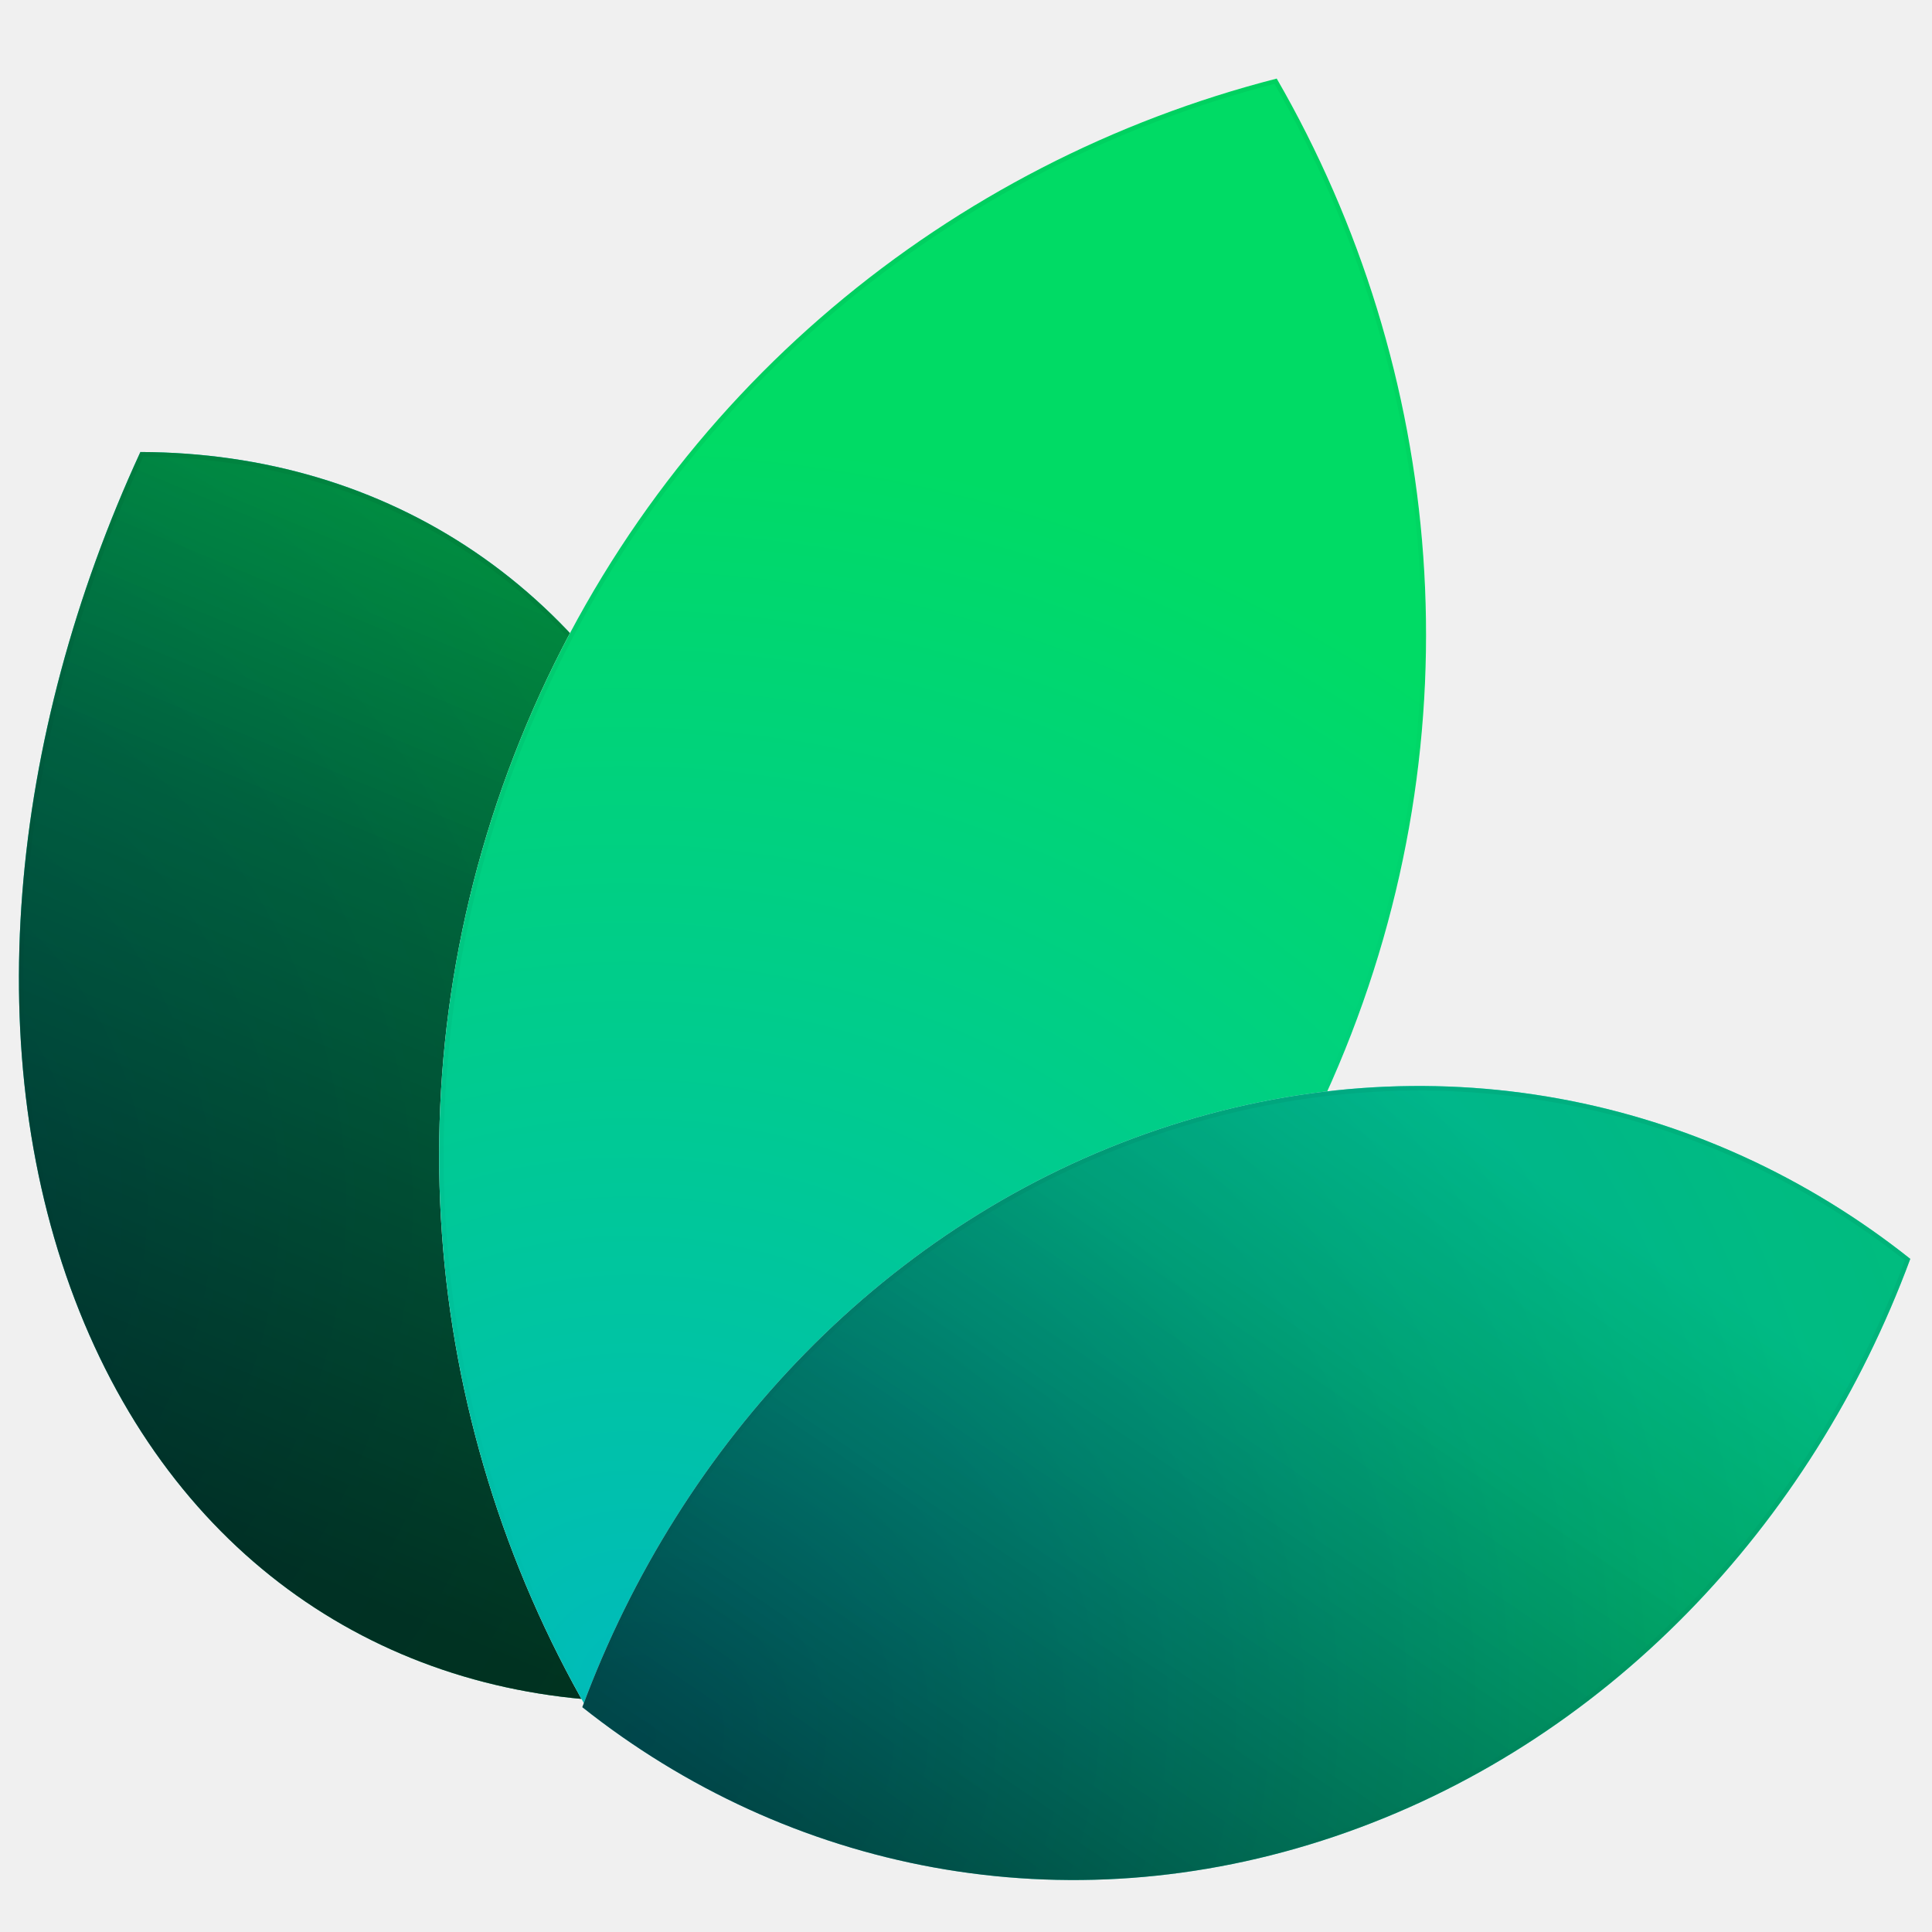
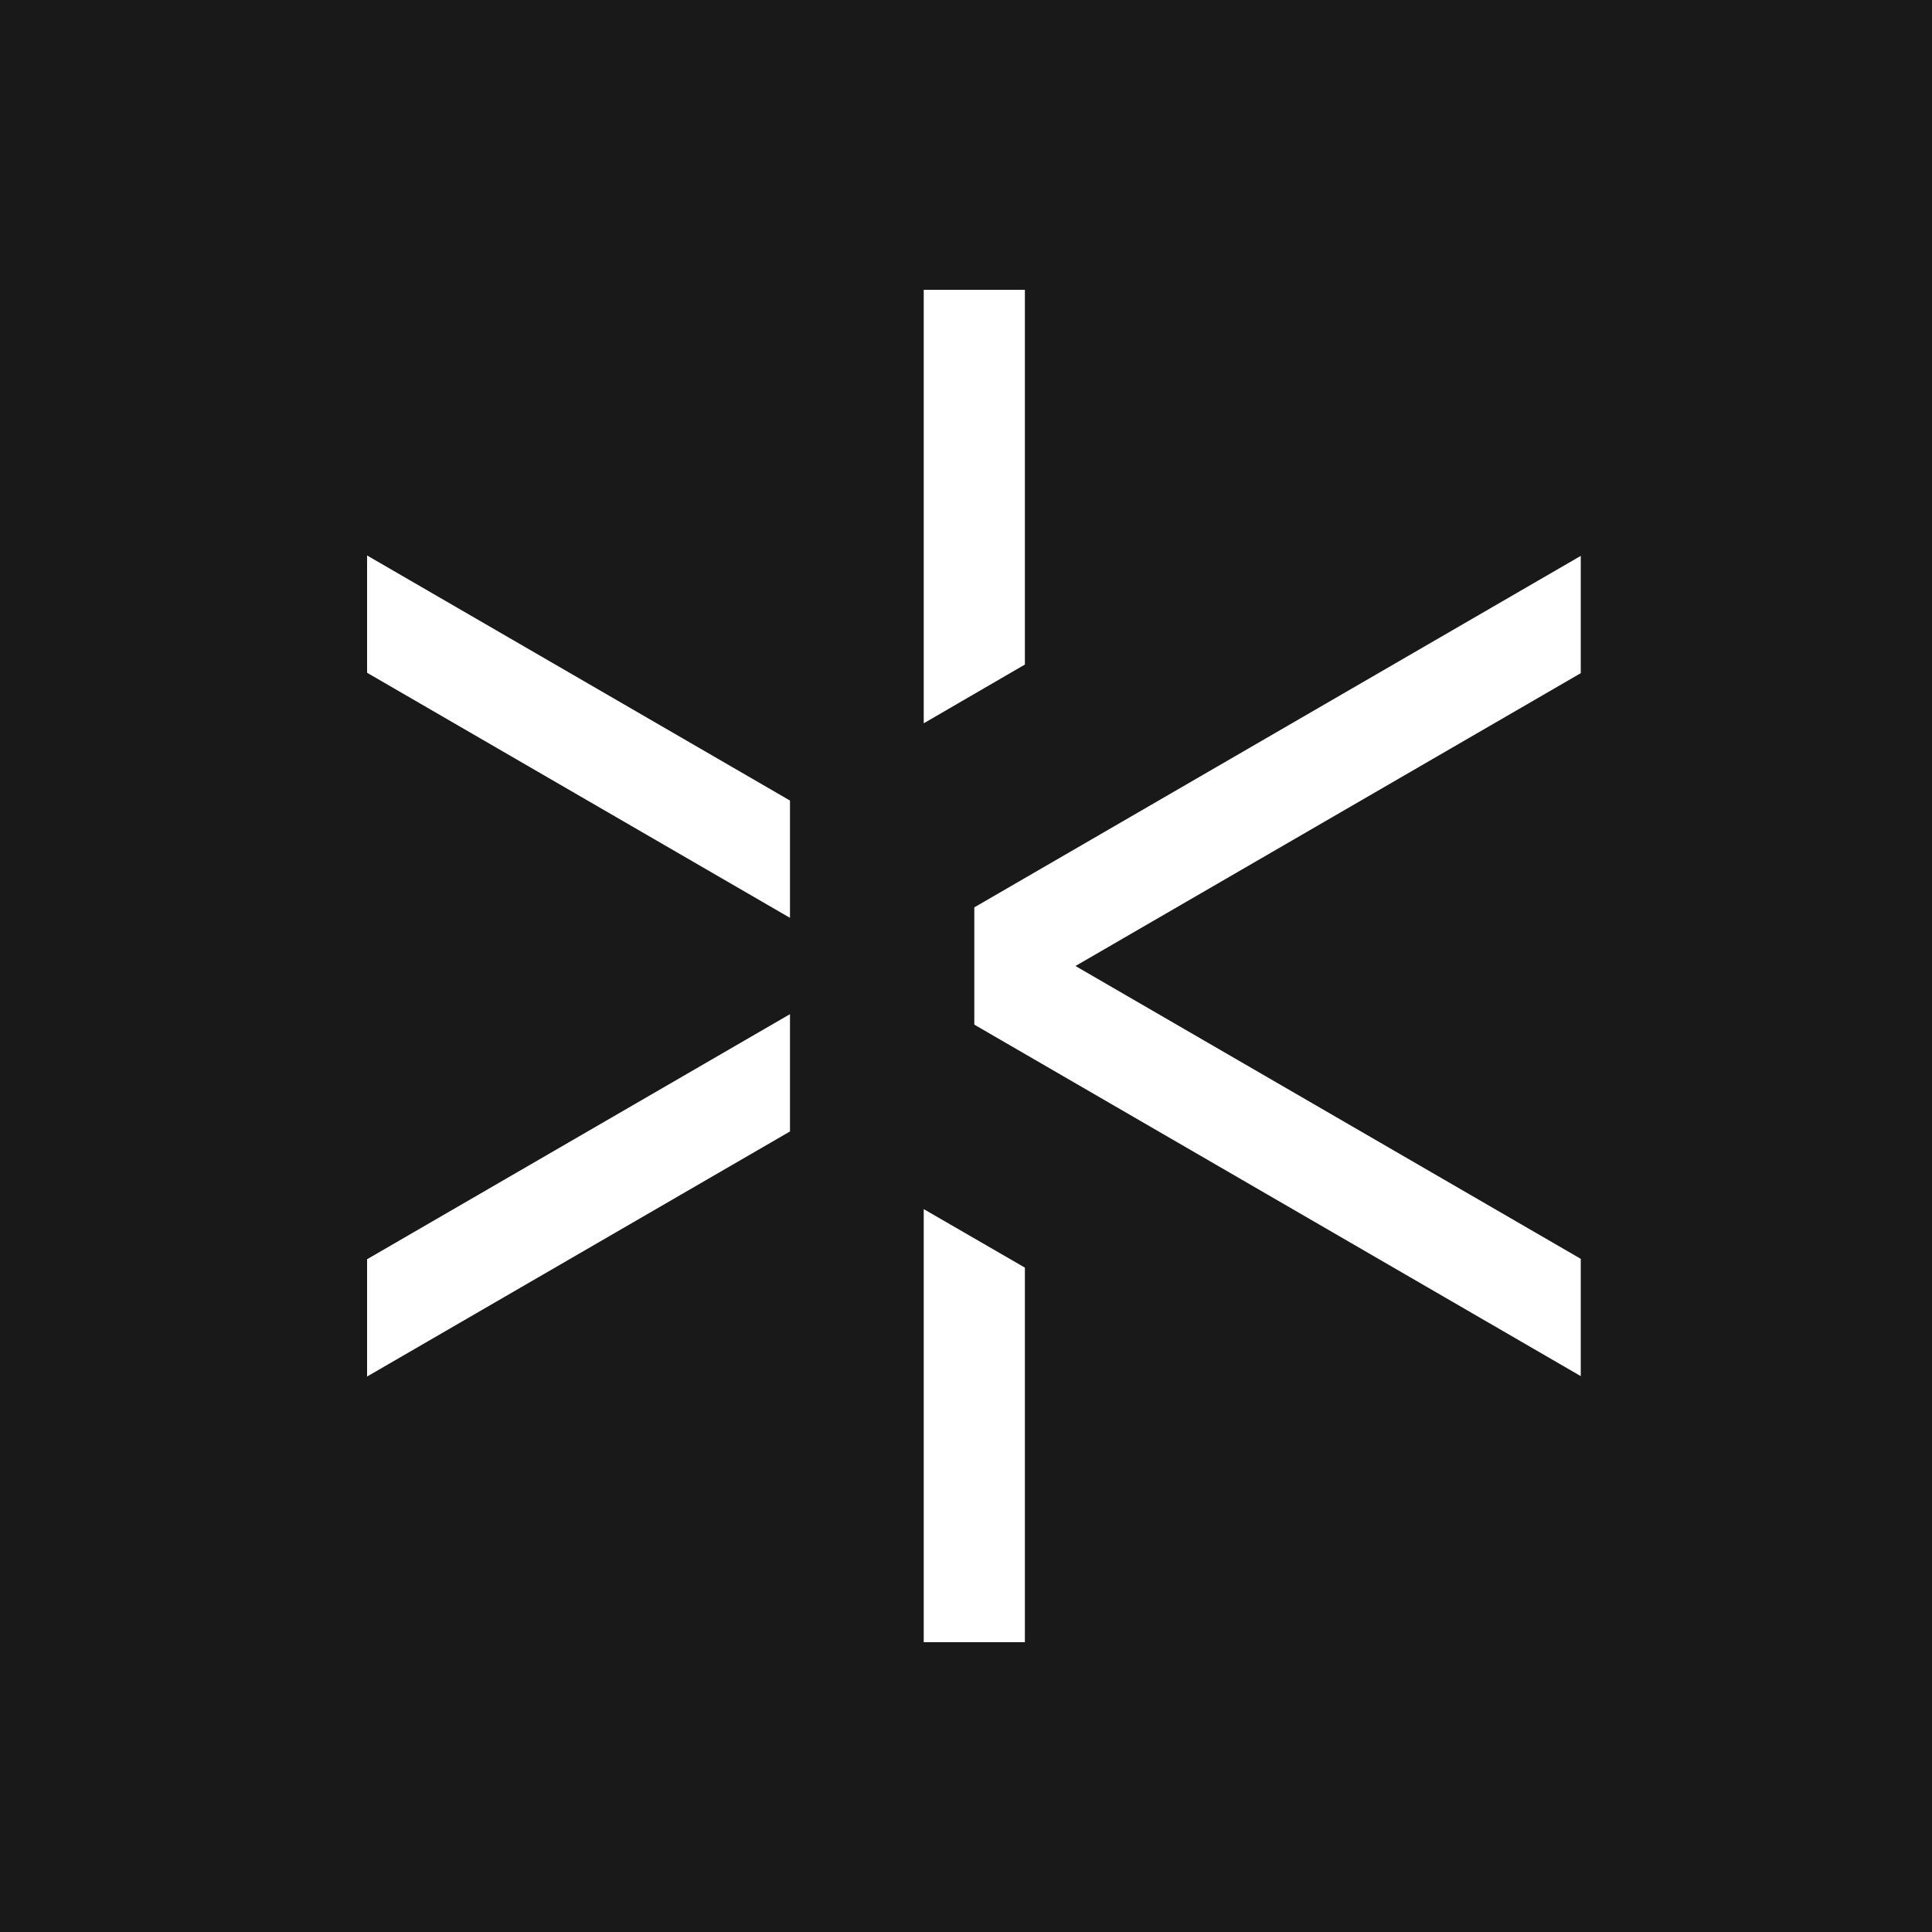
- <svg xmlns="http://www.w3.org/2000/svg" width="24" height="24" viewBox="0 0 24 24" fill="none">
-   <path d="M7.953 21.139C4.896 21.13 2.255 19.458 0.987 16.29C-0.28 13.121 0.109 9.163 1.744 5.615C4.801 5.624 7.442 7.296 8.71 10.465C9.977 13.633 9.588 17.591 7.953 21.139Z" fill="white" />
-   <path d="M7.953 21.139C4.896 21.13 2.255 19.458 0.987 16.29C-0.28 13.121 0.109 9.163 1.744 5.615C4.801 5.624 7.442 7.296 8.71 10.465C9.977 13.633 9.588 17.591 7.953 21.139Z" fill="url(#paint0_radial_101_2703)" />
-   <path d="M7.953 21.139C4.896 21.13 2.255 19.458 0.987 16.29C-0.28 13.121 0.109 9.163 1.744 5.615C4.801 5.624 7.442 7.296 8.71 10.465C9.977 13.633 9.588 17.591 7.953 21.139Z" fill="black" fill-opacity="0.5" style="mix-blend-mode:hard-light" />
-   <path d="M7.953 21.139C4.896 21.13 2.255 19.458 0.987 16.29C-0.28 13.121 0.109 9.163 1.744 5.615C4.801 5.624 7.442 7.296 8.71 10.465C9.977 13.633 9.588 17.591 7.953 21.139Z" fill="url(#paint1_linear_101_2703)" fill-opacity="0.5" style="mix-blend-mode:hard-light" />
-   <path d="M8.684 10.476C9.945 13.63 9.561 17.572 7.935 21.111C4.897 21.096 2.274 19.431 1.013 16.279C-0.248 13.124 0.136 9.182 1.762 5.643C4.8 5.659 7.423 7.324 8.684 10.476Z" stroke="url(#paint2_linear_101_2703)" stroke-opacity="0.05" stroke-width="0.056" />
-   <path d="M7.31 21.257C11.354 20.221 14.884 17.375 16.628 13.236C18.373 9.097 17.945 4.587 15.86 0.976C11.816 2.012 8.287 4.858 6.542 8.998C4.797 13.137 5.225 17.646 7.31 21.257Z" fill="white" />
-   <path d="M7.31 21.257C11.354 20.221 14.884 17.375 16.628 13.236C18.373 9.097 17.945 4.587 15.86 0.976C11.816 2.012 8.287 4.858 6.542 8.998C4.797 13.137 5.225 17.646 7.31 21.257Z" fill="url(#paint3_radial_101_2703)" />
-   <path d="M16.603 13.225C14.864 17.349 11.351 20.187 7.324 21.225C5.253 17.624 4.829 13.132 6.568 9.009C8.306 4.885 11.819 2.047 15.846 1.009C17.918 4.61 18.341 9.101 16.603 13.225Z" stroke="url(#paint4_linear_101_2703)" stroke-opacity="0.05" stroke-width="0.056" />
-   <path d="M7.234 21.207C9.789 23.237 13.21 23.951 16.577 22.814C19.944 21.677 22.506 18.945 23.73 15.638C21.175 13.608 17.754 12.894 14.387 14.031C11.02 15.168 8.458 17.901 7.234 21.207Z" fill="white" />
-   <path d="M7.234 21.207C9.789 23.237 13.21 23.951 16.577 22.814C19.944 21.677 22.506 18.945 23.73 15.638C21.175 13.608 17.754 12.894 14.387 14.031C11.02 15.168 8.458 17.901 7.234 21.207Z" fill="url(#paint5_radial_101_2703)" />
-   <path d="M7.234 21.207C9.789 23.237 13.21 23.951 16.577 22.814C19.944 21.677 22.506 18.945 23.73 15.638C21.175 13.608 17.754 12.894 14.387 14.031C11.02 15.168 8.458 17.901 7.234 21.207Z" fill="black" fill-opacity="0.2" style="mix-blend-mode:hard-light" />
-   <path d="M7.234 21.207C9.789 23.237 13.21 23.951 16.577 22.814C19.944 21.677 22.506 18.945 23.73 15.638C21.175 13.608 17.754 12.894 14.387 14.031C11.02 15.168 8.458 17.901 7.234 21.207Z" fill="url(#paint6_linear_101_2703)" fill-opacity="0.5" style="mix-blend-mode:hard-light" />
-   <path d="M16.568 22.787C13.218 23.918 9.814 23.212 7.267 21.198C8.492 17.907 11.044 15.189 14.396 14.058C17.747 12.927 21.15 13.633 23.697 15.648C22.472 18.938 19.92 21.656 16.568 22.787Z" stroke="url(#paint7_linear_101_2703)" stroke-opacity="0.05" stroke-width="0.056" />
-   <defs>
-     <radialGradient id="paint0_radial_101_2703" cx="0" cy="0" r="1" gradientUnits="userSpaceOnUse" gradientTransform="translate(-3.00503 15.023) rotate(-10.029) scale(17.9572 17.784)">
-       <stop stop-color="#00B0BB" />
-       <stop offset="1" stop-color="#00DB65" />
-     </radialGradient>
-     <linearGradient id="paint1_linear_101_2703" x1="7.39" y1="4.813" x2="1.63" y2="18.689" gradientUnits="userSpaceOnUse">
-       <stop stop-color="#18E299" />
-       <stop offset="1" />
-     </linearGradient>
-     <linearGradient id="paint2_linear_101_2703" x1="7.948" y1="8.016" x2="1.761" y2="18.746" gradientUnits="userSpaceOnUse">
-       <stop />
-       <stop offset="1" stop-opacity="0" />
-     </linearGradient>
-     <radialGradient id="paint3_radial_101_2703" cx="0" cy="0" r="1" gradientUnits="userSpaceOnUse" gradientTransform="translate(8.11404 20.8822) rotate(-75.7542) scale(21.6246 23.7772)">
-       <stop stop-color="#00BBBB" />
-       <stop offset="0.713" stop-color="#00DB65" />
-     </radialGradient>
-     <linearGradient id="paint4_linear_101_2703" x1="7.602" y1="5.871" x2="15.556" y2="16.372" gradientUnits="userSpaceOnUse">
-       <stop />
-       <stop offset="1" stop-opacity="0" />
-     </linearGradient>
-     <radialGradient id="paint5_radial_101_2703" cx="0" cy="0" r="1" gradientUnits="userSpaceOnUse" gradientTransform="translate(7.84537 21.5181) rotate(-20.3525) scale(18.5603 17.32)">
-       <stop stop-color="#00B0BB" />
-       <stop offset="1" stop-color="#00DB65" />
-     </radialGradient>
-     <linearGradient id="paint6_linear_101_2703" x1="16.808" y1="13.007" x2="10.041" y2="22.994" gradientUnits="userSpaceOnUse">
-       <stop stop-color="#00B1BC" />
-       <stop offset="1" />
-     </linearGradient>
-     <linearGradient id="paint7_linear_101_2703" x1="16.808" y1="13.007" x2="14.169" y2="23.841" gradientUnits="userSpaceOnUse">
-       <stop />
-       <stop offset="1" stop-opacity="0" />
-     </linearGradient>
-   </defs>
+ <svg xmlns="http://www.w3.org/2000/svg" width="100" height="100" viewBox="0 0 100 100" fill="none">
+   <rect width="100" height="100" fill="#191919" />
+   <path d="M53.048 85H47.812V62.583L53.048 65.612V85Z" fill="white" />
+   <path d="M19 71.249V65.178L40.889 52.493V58.564L19 71.249Z" fill="white" />
+   <path d="M40.889 47.507L19 34.822V28.751L40.889 41.436V47.507Z" fill="white" />
+   <path d="M53.048 34.397L47.812 37.438V15H53.048V34.397Z" fill="white" />
+   <path d="M81.82 71.228L50.43 53.035V46.965L81.82 28.772V34.843L55.666 50L81.82 65.157V71.228Z" fill="white" />
</svg>
